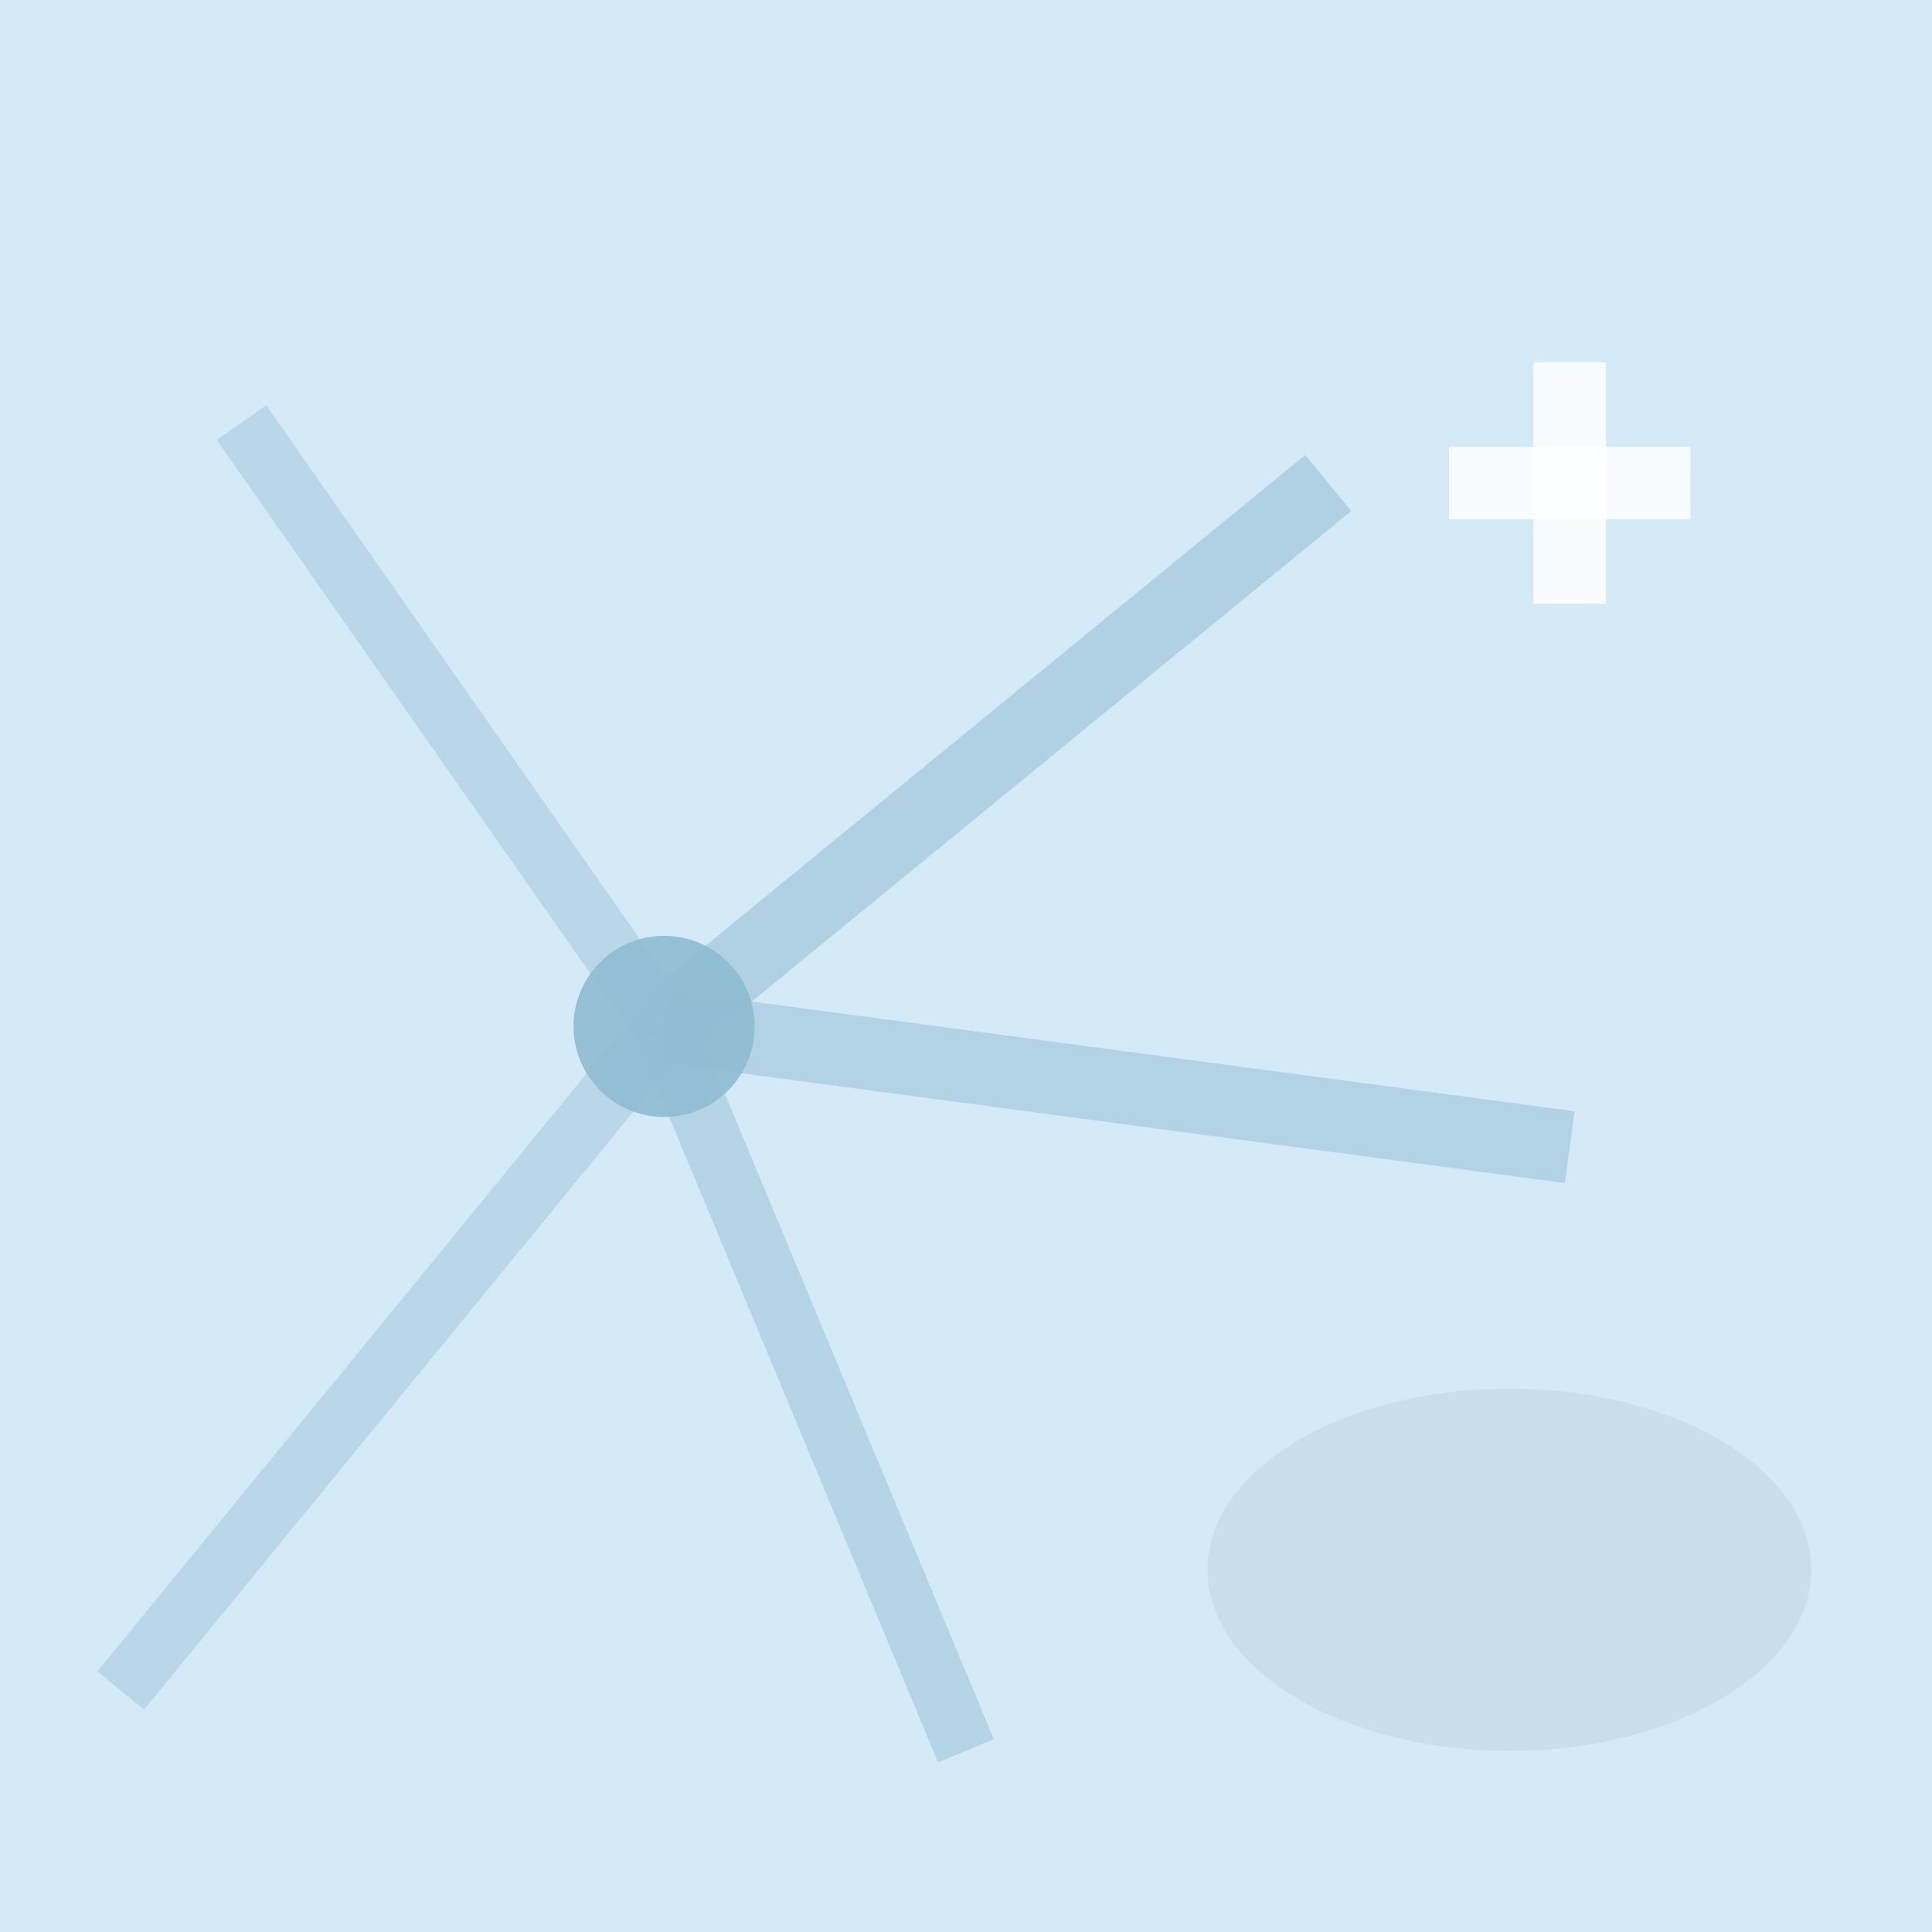
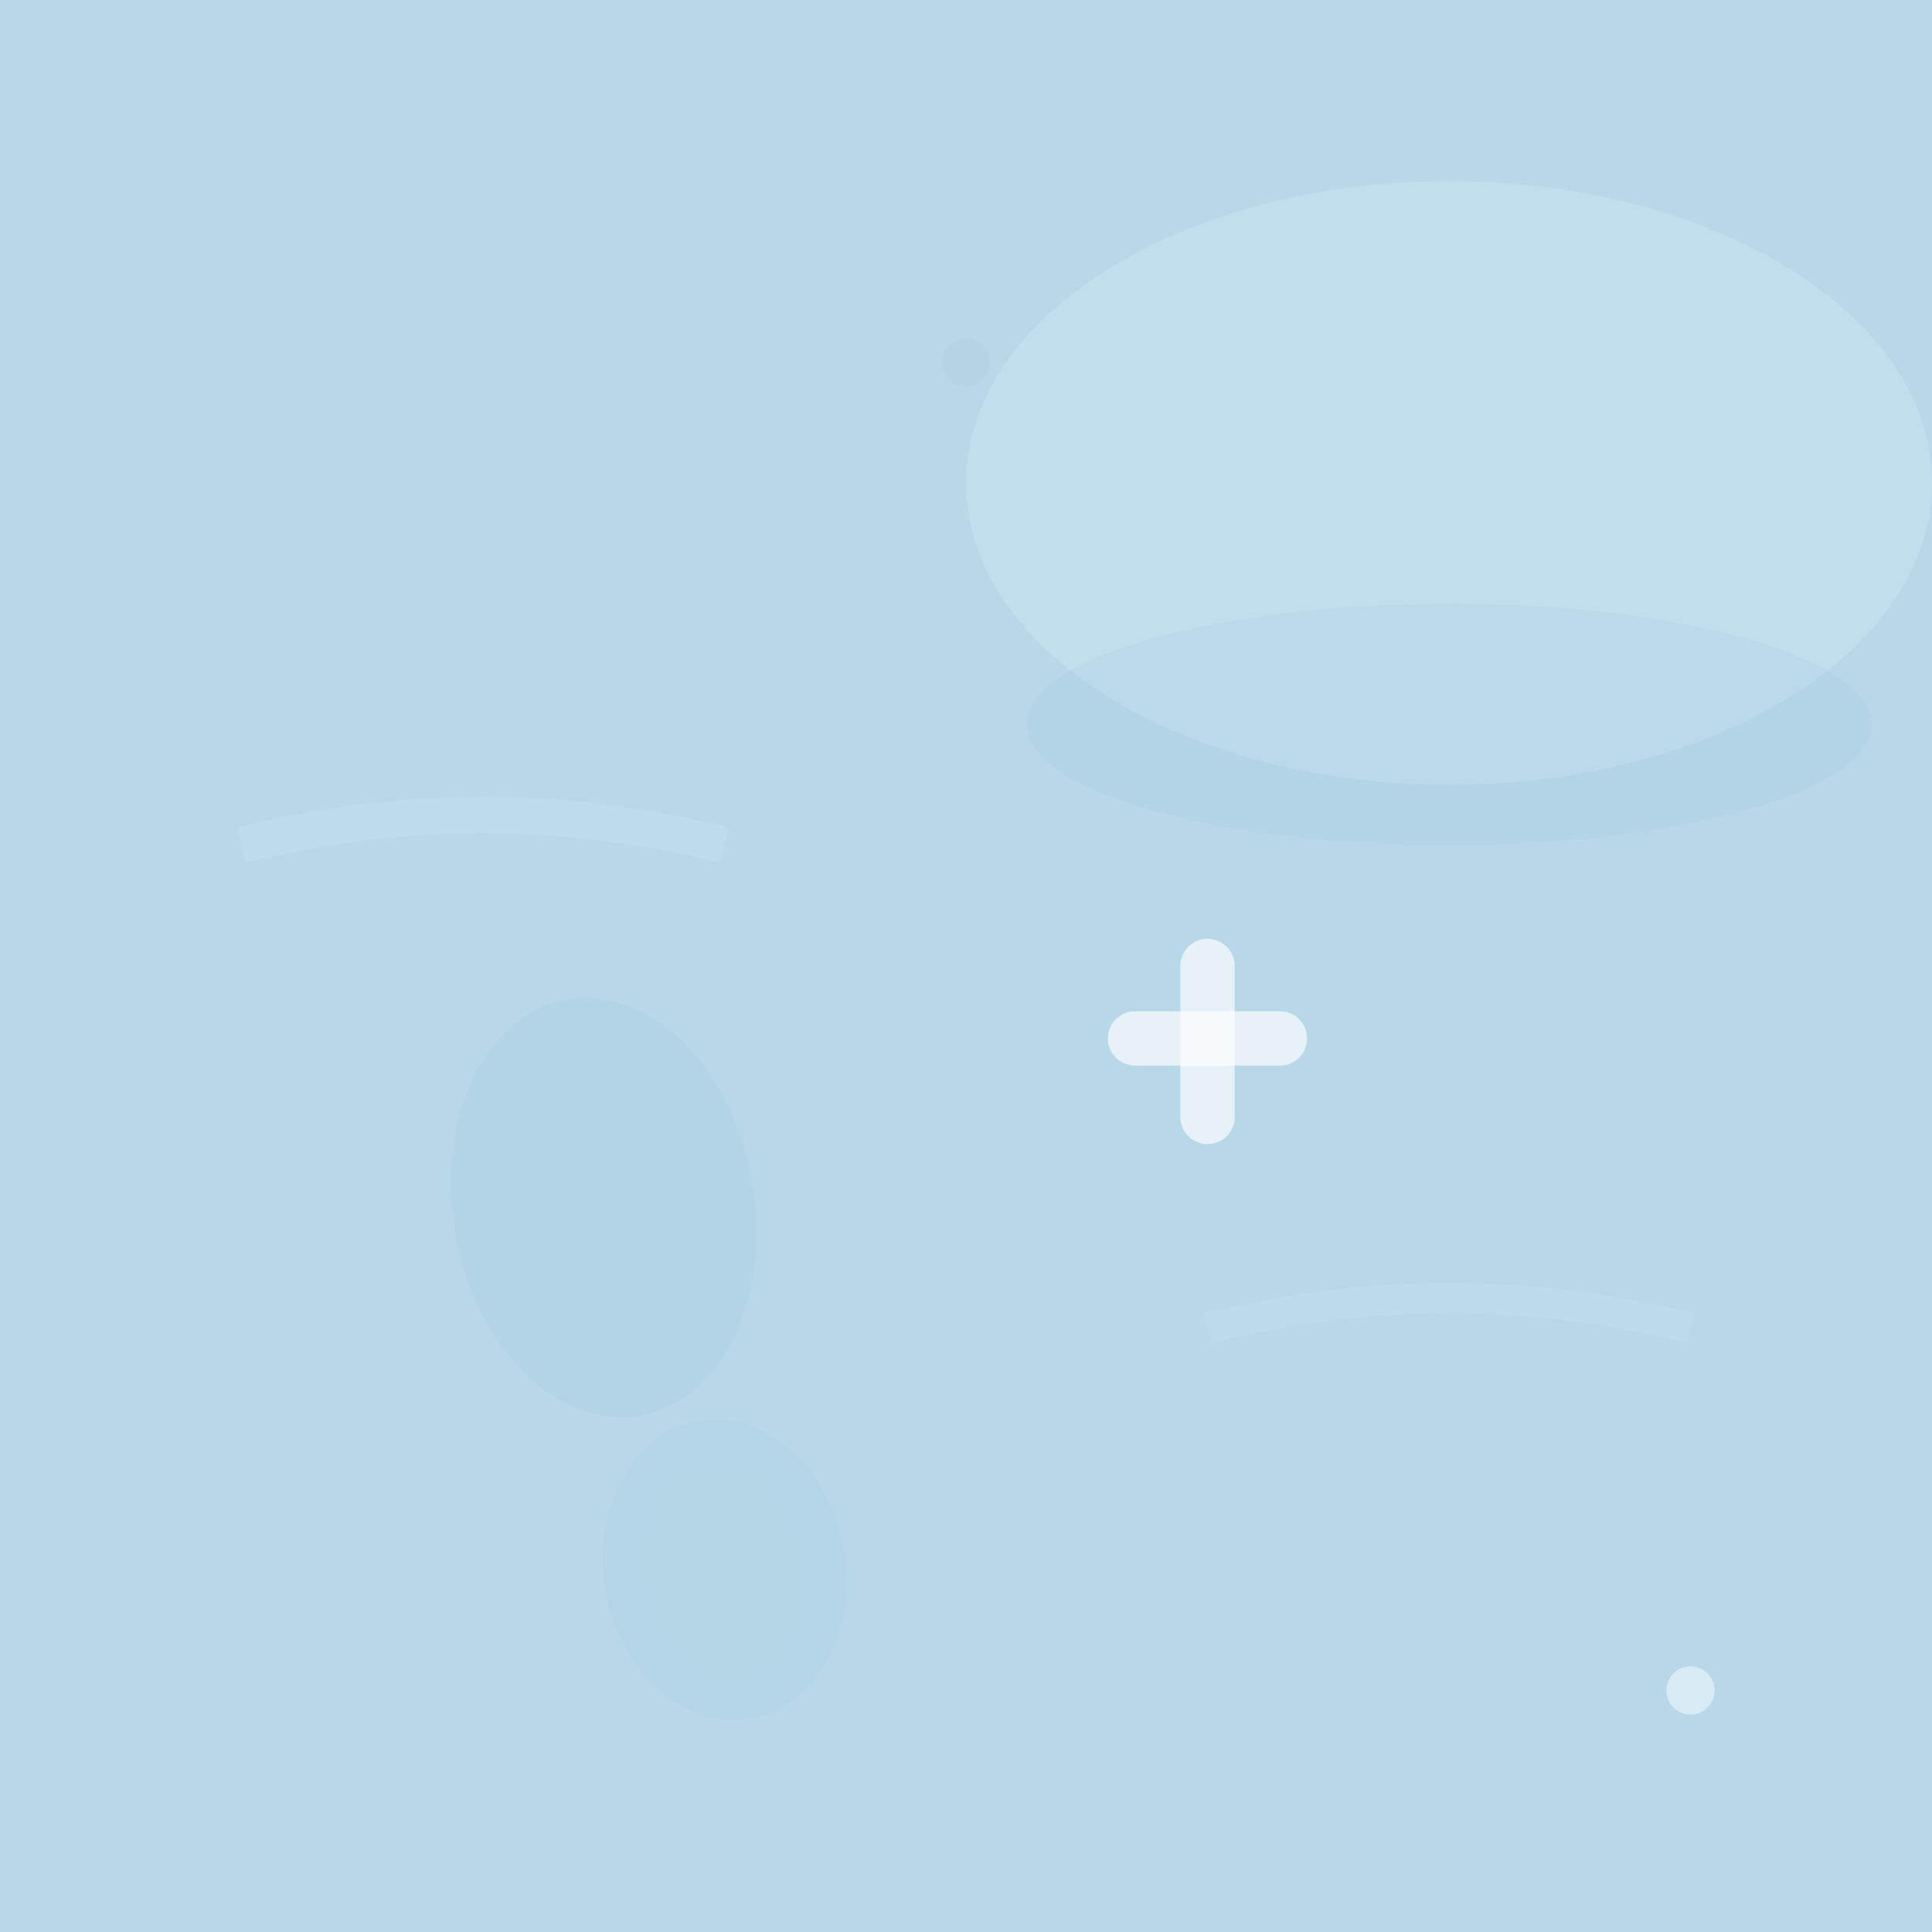
<svg xmlns="http://www.w3.org/2000/svg" width="32" height="32" viewBox="0 0 32 32">
-   <rect width="32" height="32" fill="#D4EAF6" />
-   <circle cx="11" cy="17" r="1.5" fill="#7AAEC8" opacity="0.7" />
-   <line x1="11" y1="17" x2="22" y2="8" stroke="#90BCD4" stroke-width="1.2" opacity="0.55" />
-   <line x1="11" y1="17" x2="26" y2="19" stroke="#90BCD4" stroke-width="1.2" opacity="0.50" />
-   <line x1="11" y1="17" x2="16" y2="29" stroke="#90BCD4" stroke-width="1" opacity="0.45" />
-   <line x1="11" y1="17" x2="2" y2="28" stroke="#90BCD4" stroke-width="1" opacity="0.40" />
-   <line x1="11" y1="17" x2="4" y2="7" stroke="#90BCD4" stroke-width="1" opacity="0.40" />
-   <line x1="26" y1="6" x2="26" y2="10" stroke="#FFFFFF" stroke-width="1.2" opacity="0.85" />
-   <line x1="24" y1="8" x2="28" y2="8" stroke="#FFFFFF" stroke-width="1.2" opacity="0.85" />
-   <ellipse cx="25" cy="26" rx="5" ry="3" fill="#A8C0CC" opacity="0.25" />
+   <rect width="32" height="32" fill="#B8D8EA" />
+   <ellipse cx="24" cy="8" rx="8" ry="5" fill="#D0E8F6" opacity="0.35" />
+   <ellipse cx="24" cy="12" rx="7" ry="2" fill="#A0C4DA" opacity="0.2" />
+   <ellipse cx="10" cy="20" rx="2.5" ry="3.5" fill="#A8CCE0" opacity="0.35" transform="rotate(-10 10 20)" />
+   <ellipse cx="10" cy="20" rx="1.8" ry="2.8" fill="#B0D0E4" opacity="0.2" transform="rotate(-10 10 20)" />
+   <ellipse cx="12" cy="26" rx="2" ry="2.5" fill="#A8CCE0" opacity="0.3" transform="rotate(-10 12 26)" />
+   <ellipse cx="12" cy="26" rx="1.3" ry="1.8" fill="#B0D0E4" opacity="0.18" transform="rotate(-10 12 26)" />
+   <path d="M4,14 Q8,13 12,14" stroke="#C8E0F0" stroke-width="0.6" fill="none" opacity="0.3" />
+   <path d="M20,22 Q24,21 28,22" stroke="#C8E0F0" stroke-width="0.5" fill="none" opacity="0.25" />
+   <line x1="20" y1="16" x2="20" y2="18.5" stroke="#FFFFFF" stroke-width="0.9" opacity="0.65" stroke-linecap="round" />
+   <line x1="18.8" y1="17.2" x2="21.2" y2="17.2" stroke="#FFFFFF" stroke-width="0.9" opacity="0.65" stroke-linecap="round" />
+   <circle cx="16" cy="6" r="0.4" fill="#A8C8DC" opacity="0.25" />
+   <circle cx="28" cy="28" r="0.4" fill="#FFFFFF" opacity="0.45" />
</svg>
